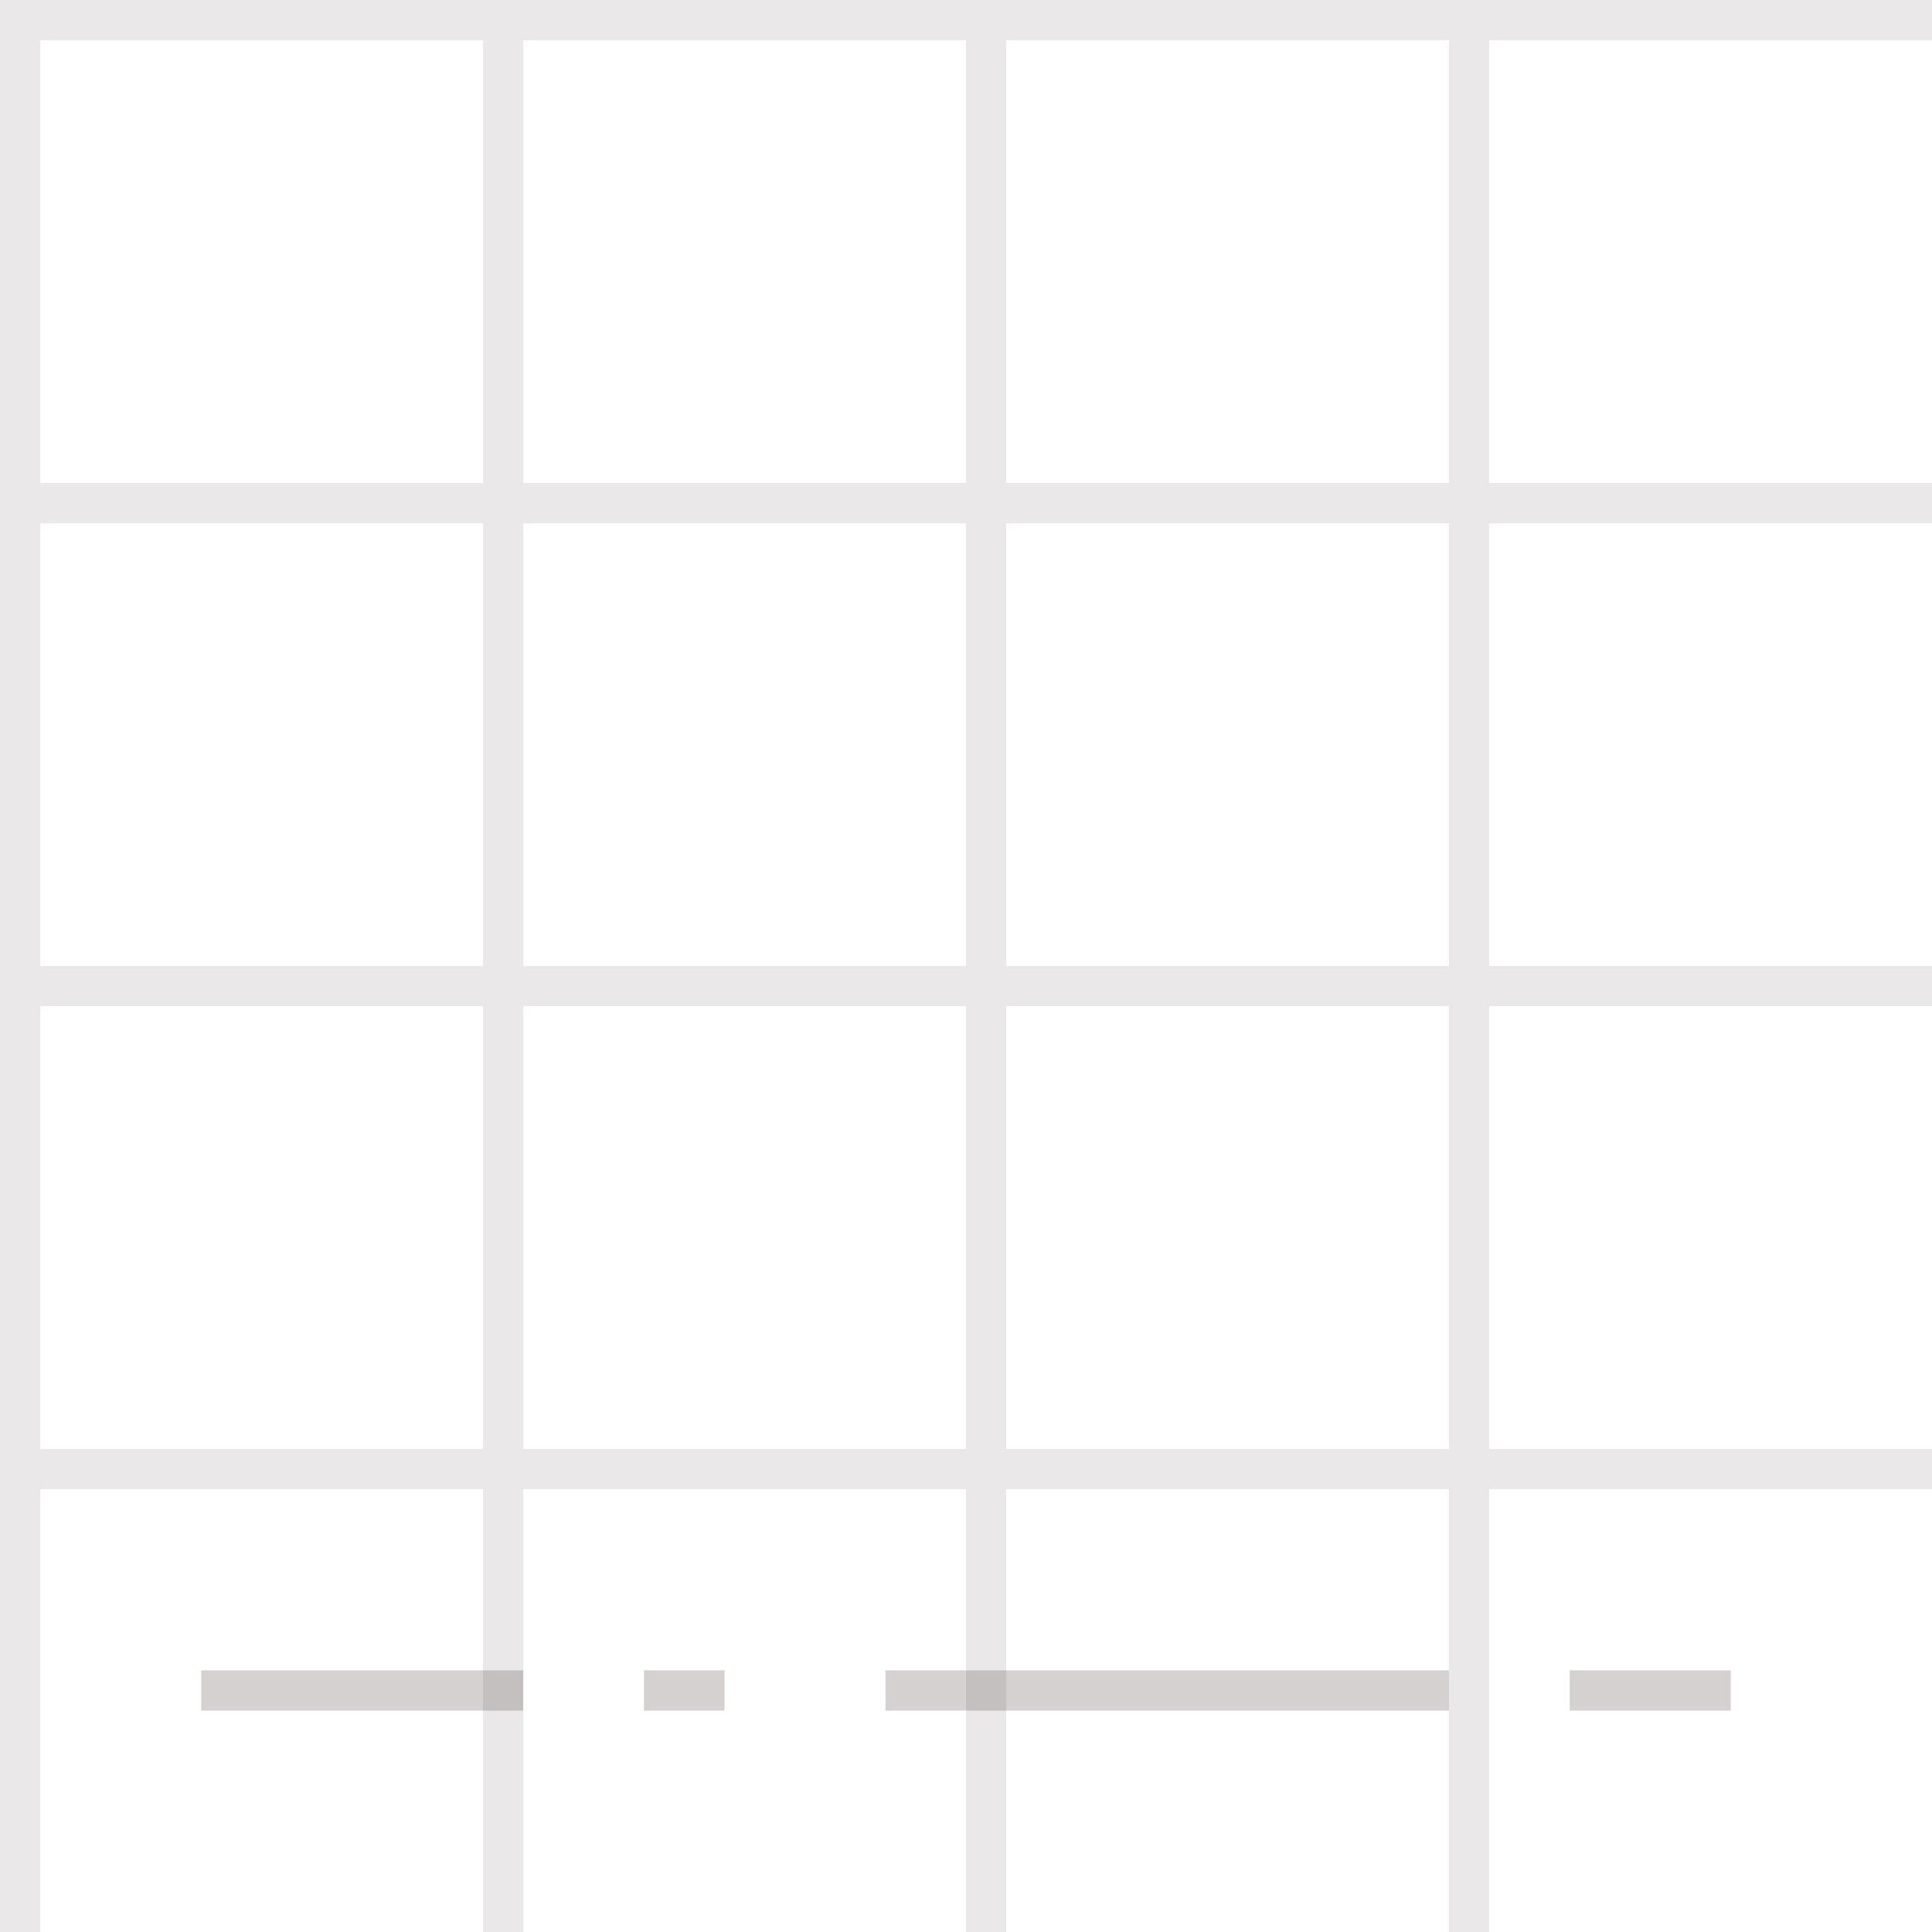
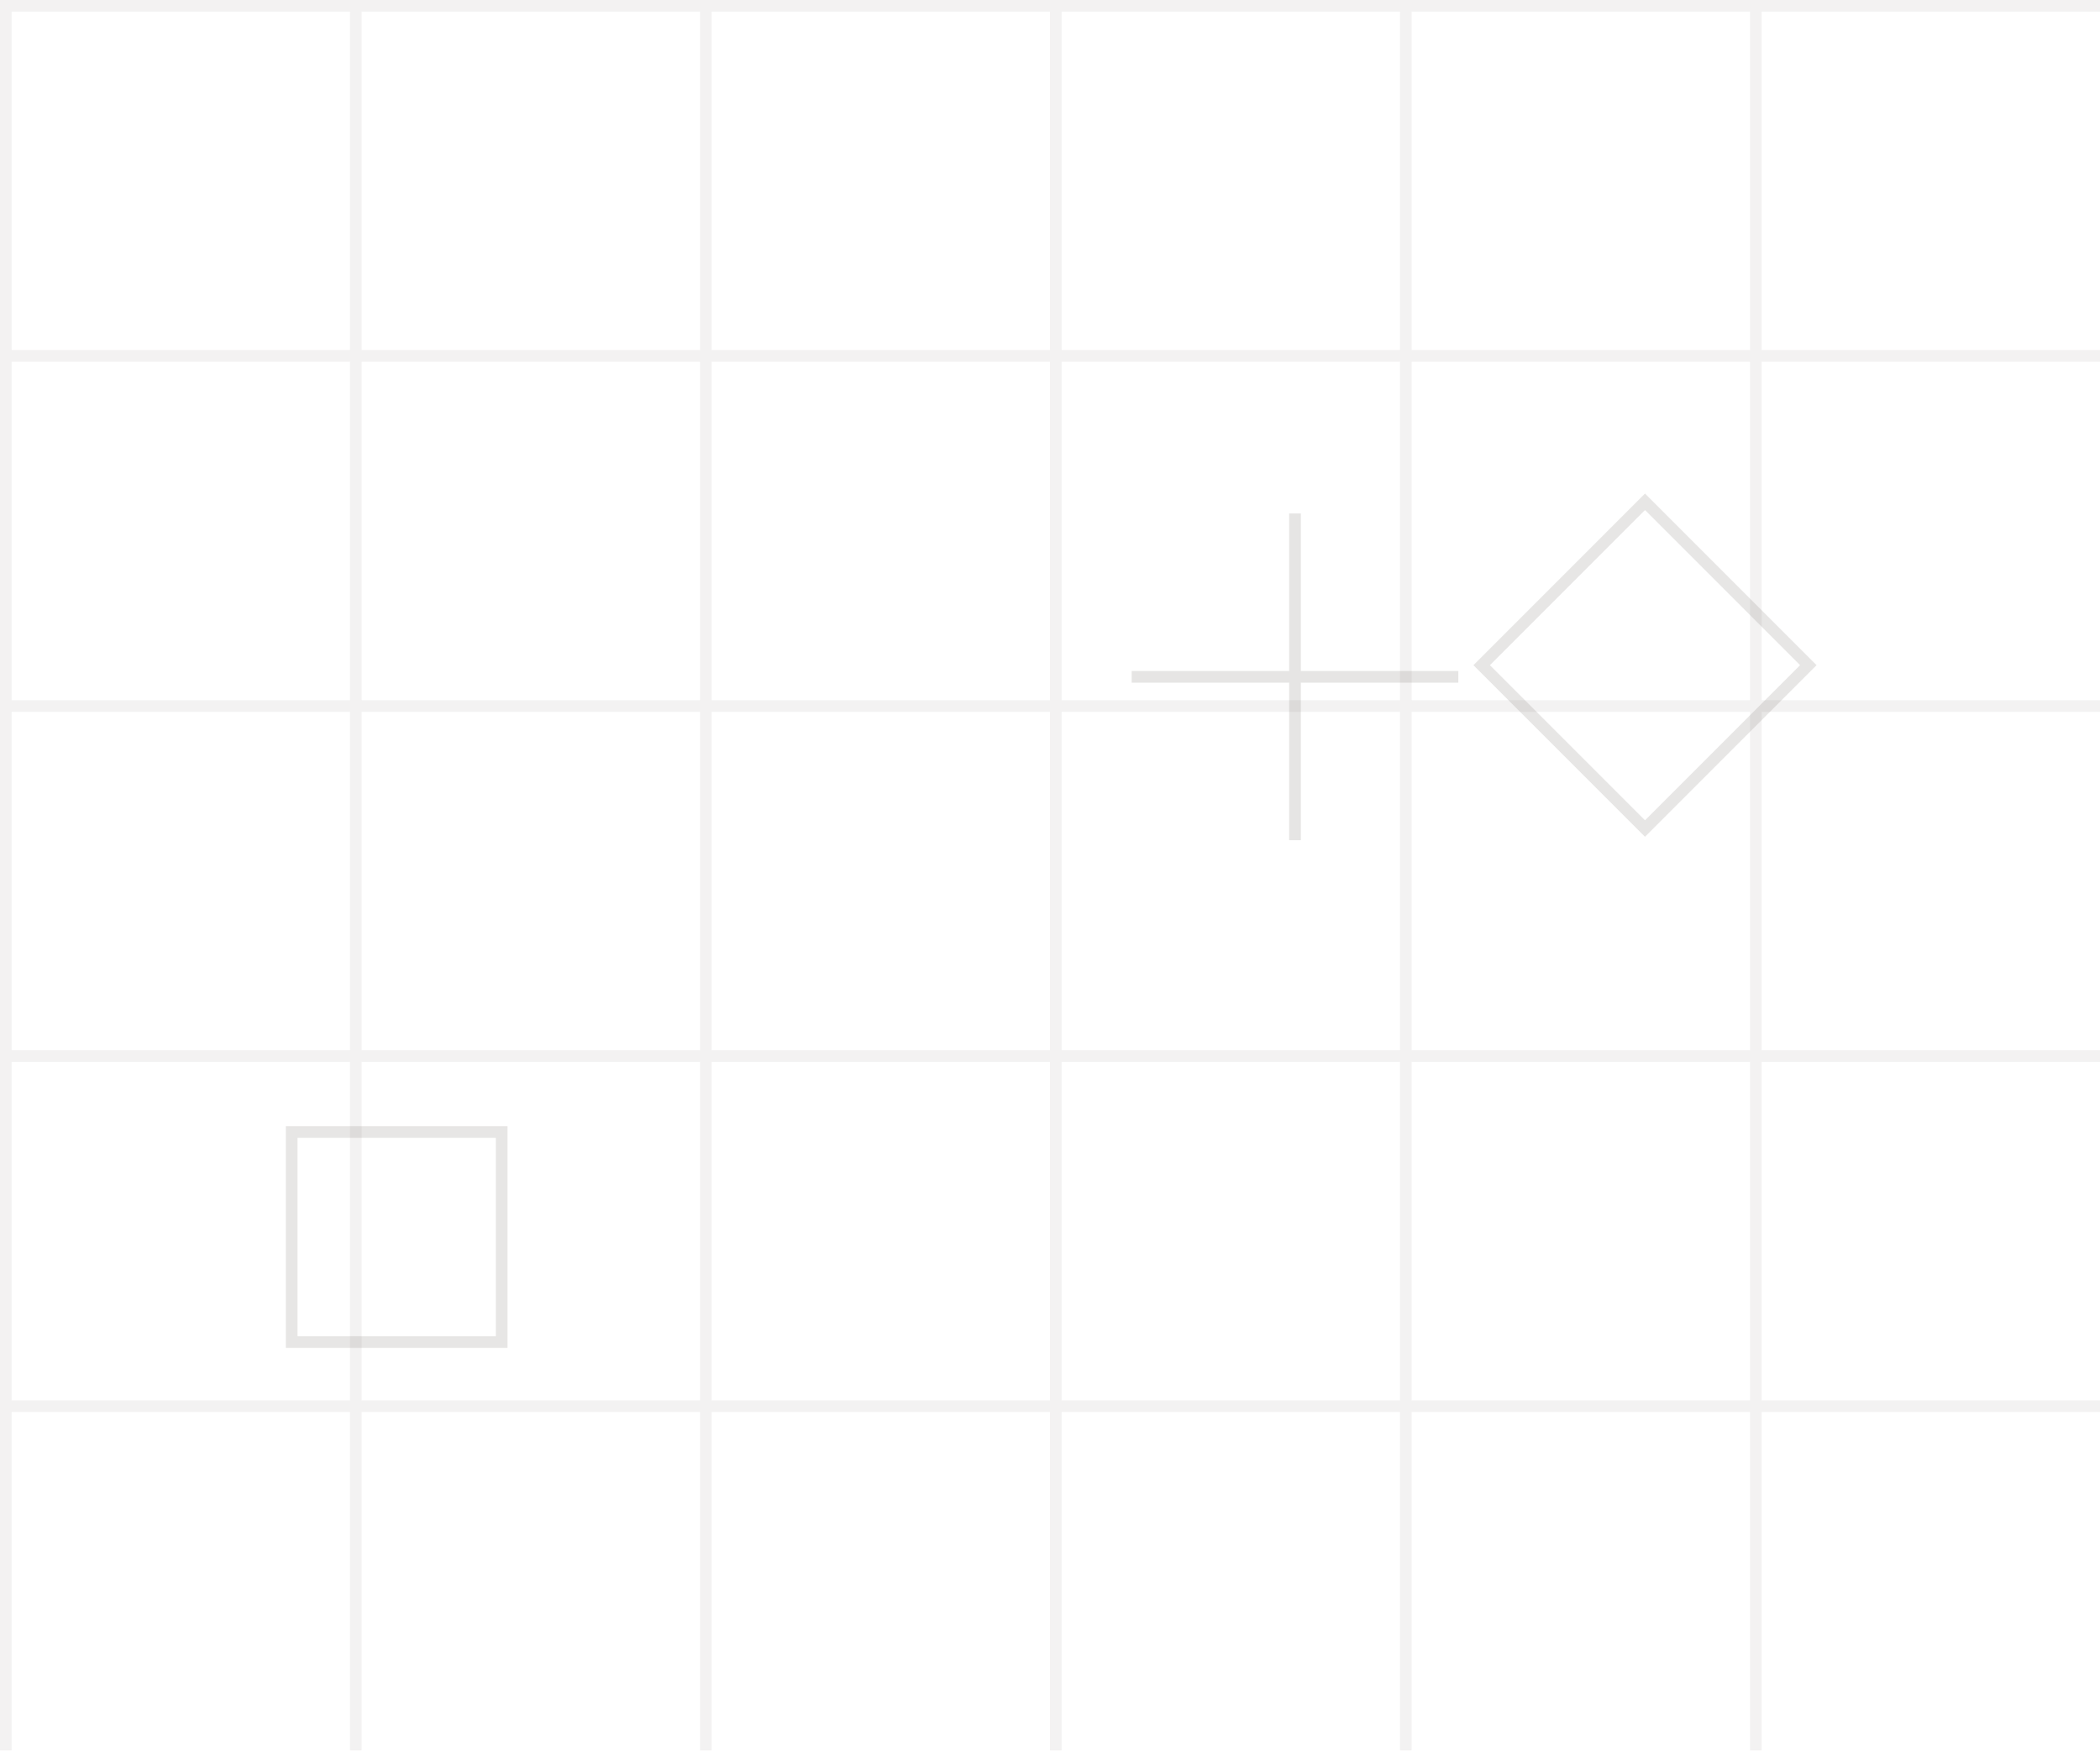
- <svg xmlns="http://www.w3.org/2000/svg" width="48" height="48" viewBox="0 0 48 48">
-   <path d="M0 .5h48M0 12.5h48M0 24.5h48M0 36.5h48M.5 0v48M12.5 0v48M24.5 0v48M36.5 0v48" stroke="#4b413d" stroke-opacity=".12" stroke-width="1" />
-   <path d="M5 42h8M16 42h2M22 42h14M39 42h4" stroke="#4b413d" stroke-opacity=".24" />
+ <svg xmlns="http://www.w3.org/2000/svg" width="180" height="150" viewBox="0 0 180 150">
+   <g fill="none" stroke="#4b413d">
+     <path d="M0 .5h180M0 30.5h180M0 60.5h180M0 90.5h180M0 120.5h180M.5 0v150M30.5 0v150M60.5 0v150M90.5 0v150M120.5 0v150M150.5 0v150" stroke-opacity=".07" />
+     <path d="m141 43 14 14-14 14-14-14Zm-116 54h18v18H25Z" stroke-opacity=".13" />
+     <path d="M111 44v28M97 58h28" stroke-opacity=".14" />
+   </g>
</svg>
